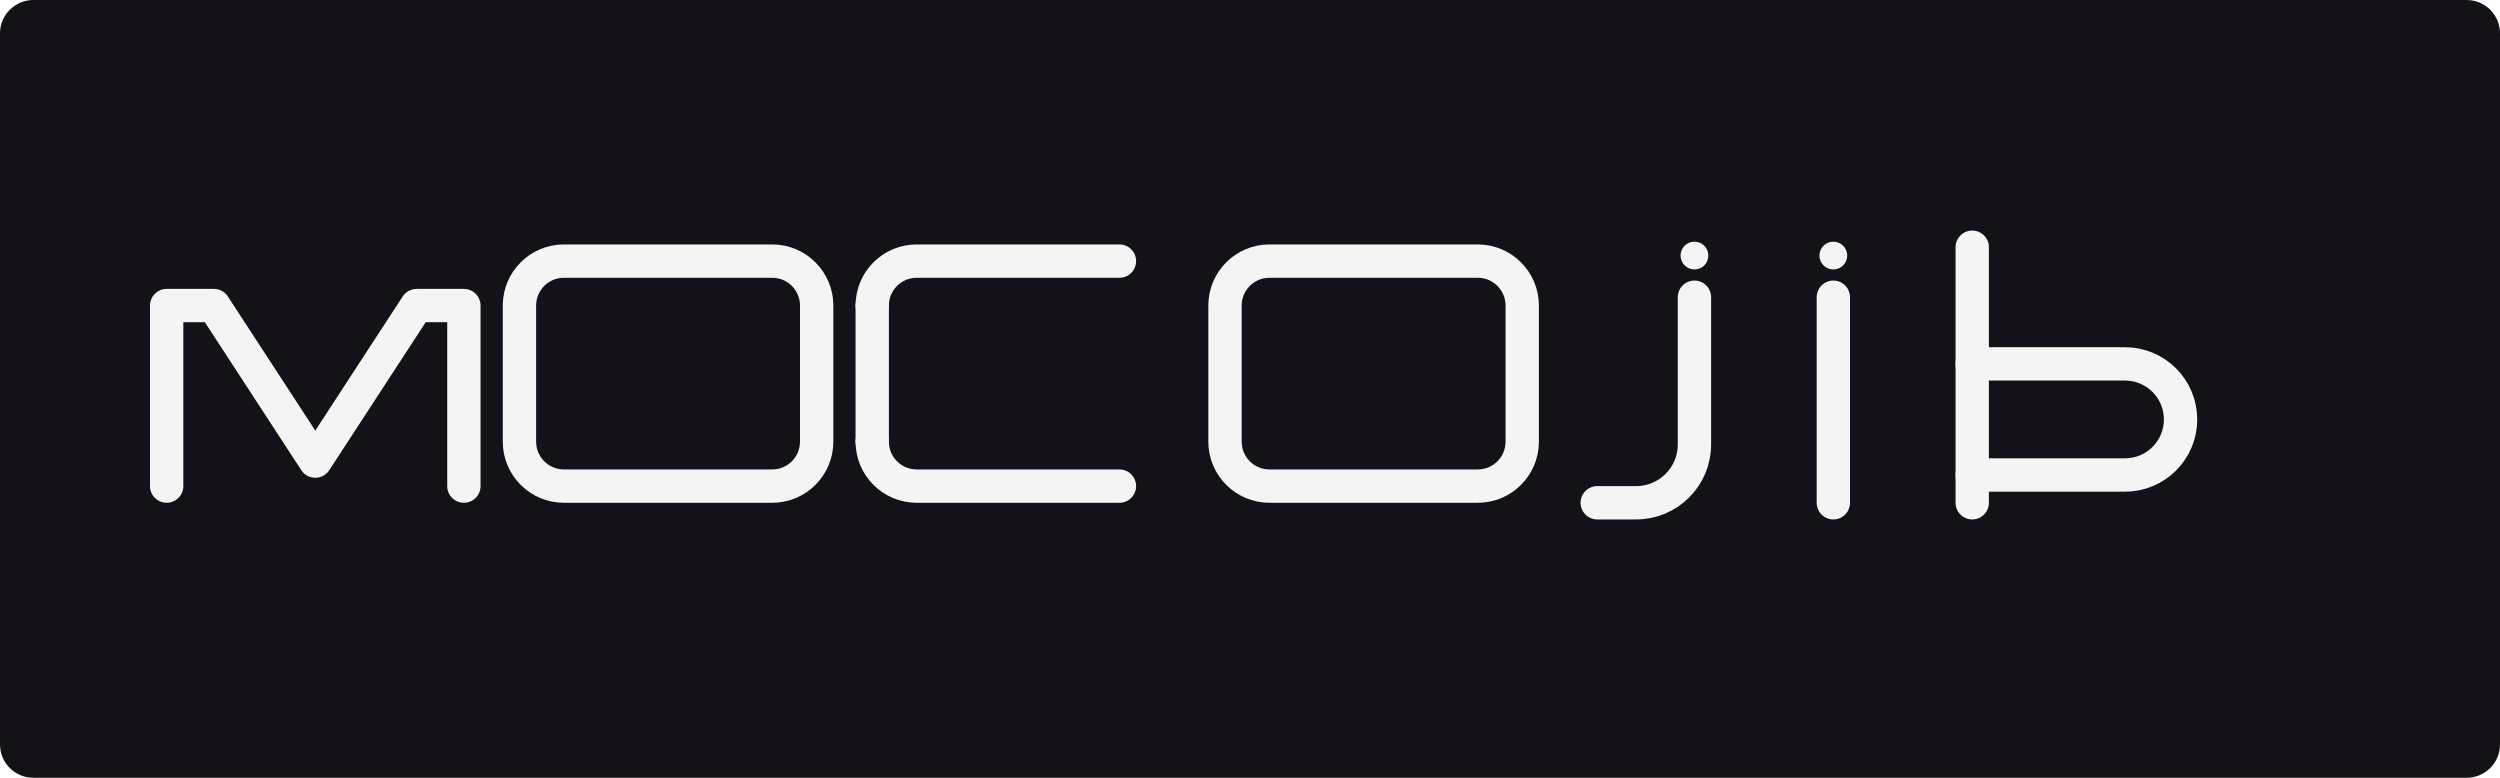
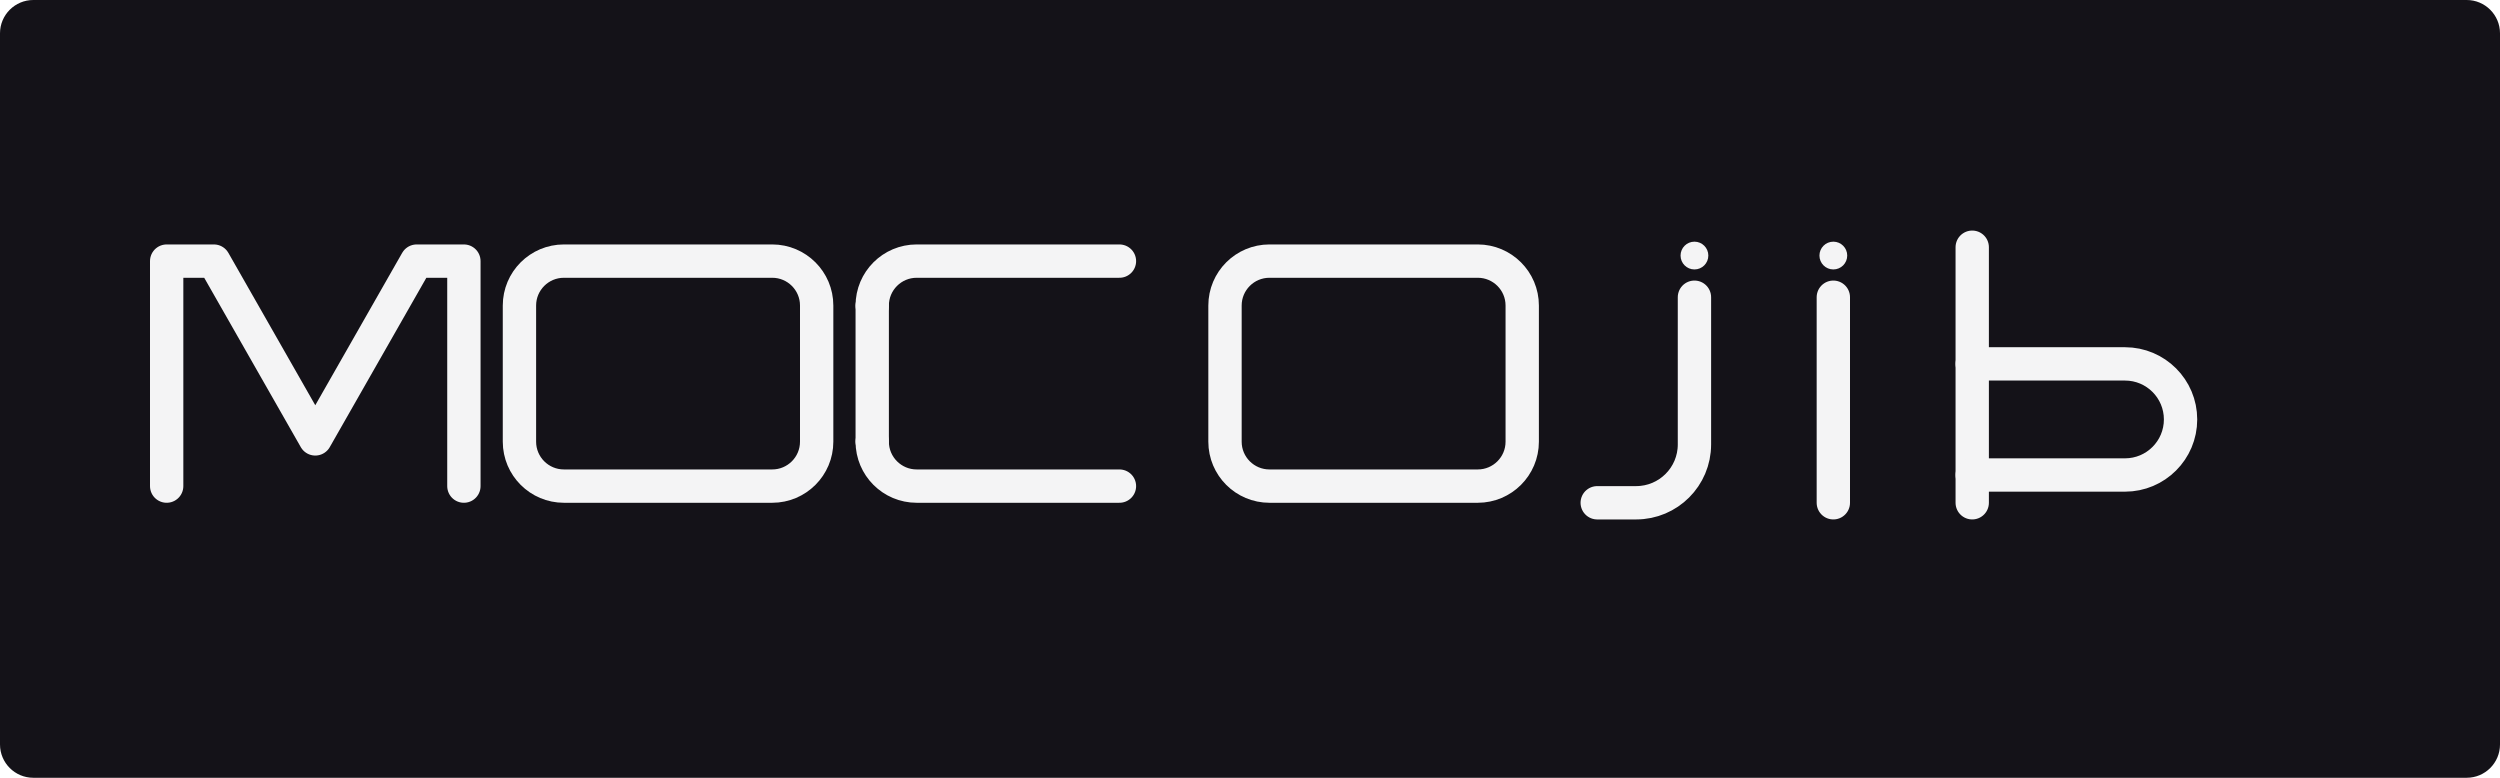
<svg xmlns="http://www.w3.org/2000/svg" width="1800" height="560" viewBox="0 0 1800 560" fill="none">
  <rect width="1800" height="560" rx="24" fill="#141218" />
  <g stroke="#F4F4F5" stroke-width="24" stroke-linecap="round" stroke-linejoin="round" fill="none">
-     <path d="M120 350V220H154L227 332L300 220H334V350" />
+     <path d="M120 350V188H154L227 316L300 188H334V350" />
    <rect x="374" y="188" width="214" height="162" rx="32" />
    <path d="M628 220C628 202.327 642.327 188 660 188H806" />
    <path d="M628 318C628 335.673 642.327 350 660 350H806" />
    <path d="M628 220V318" />
    <rect x="882" y="188" width="214" height="162" rx="32" />
    <path d="M1220 214V320C1220 343.196 1201.2 362 1178 362H1150" />
    <path d="M1320 214V362" />
    <path d="M1420 178V362" />
    <path d="M1420 262H1530C1552.09 262 1570 279.909 1570 302C1570 324.091 1552.09 342 1530 342H1420" />
  </g>
  <circle cx="1220" cy="184" r="10" fill="#F4F4F5" />
  <circle cx="1320" cy="184" r="10" fill="#F4F4F5" />
</svg>
